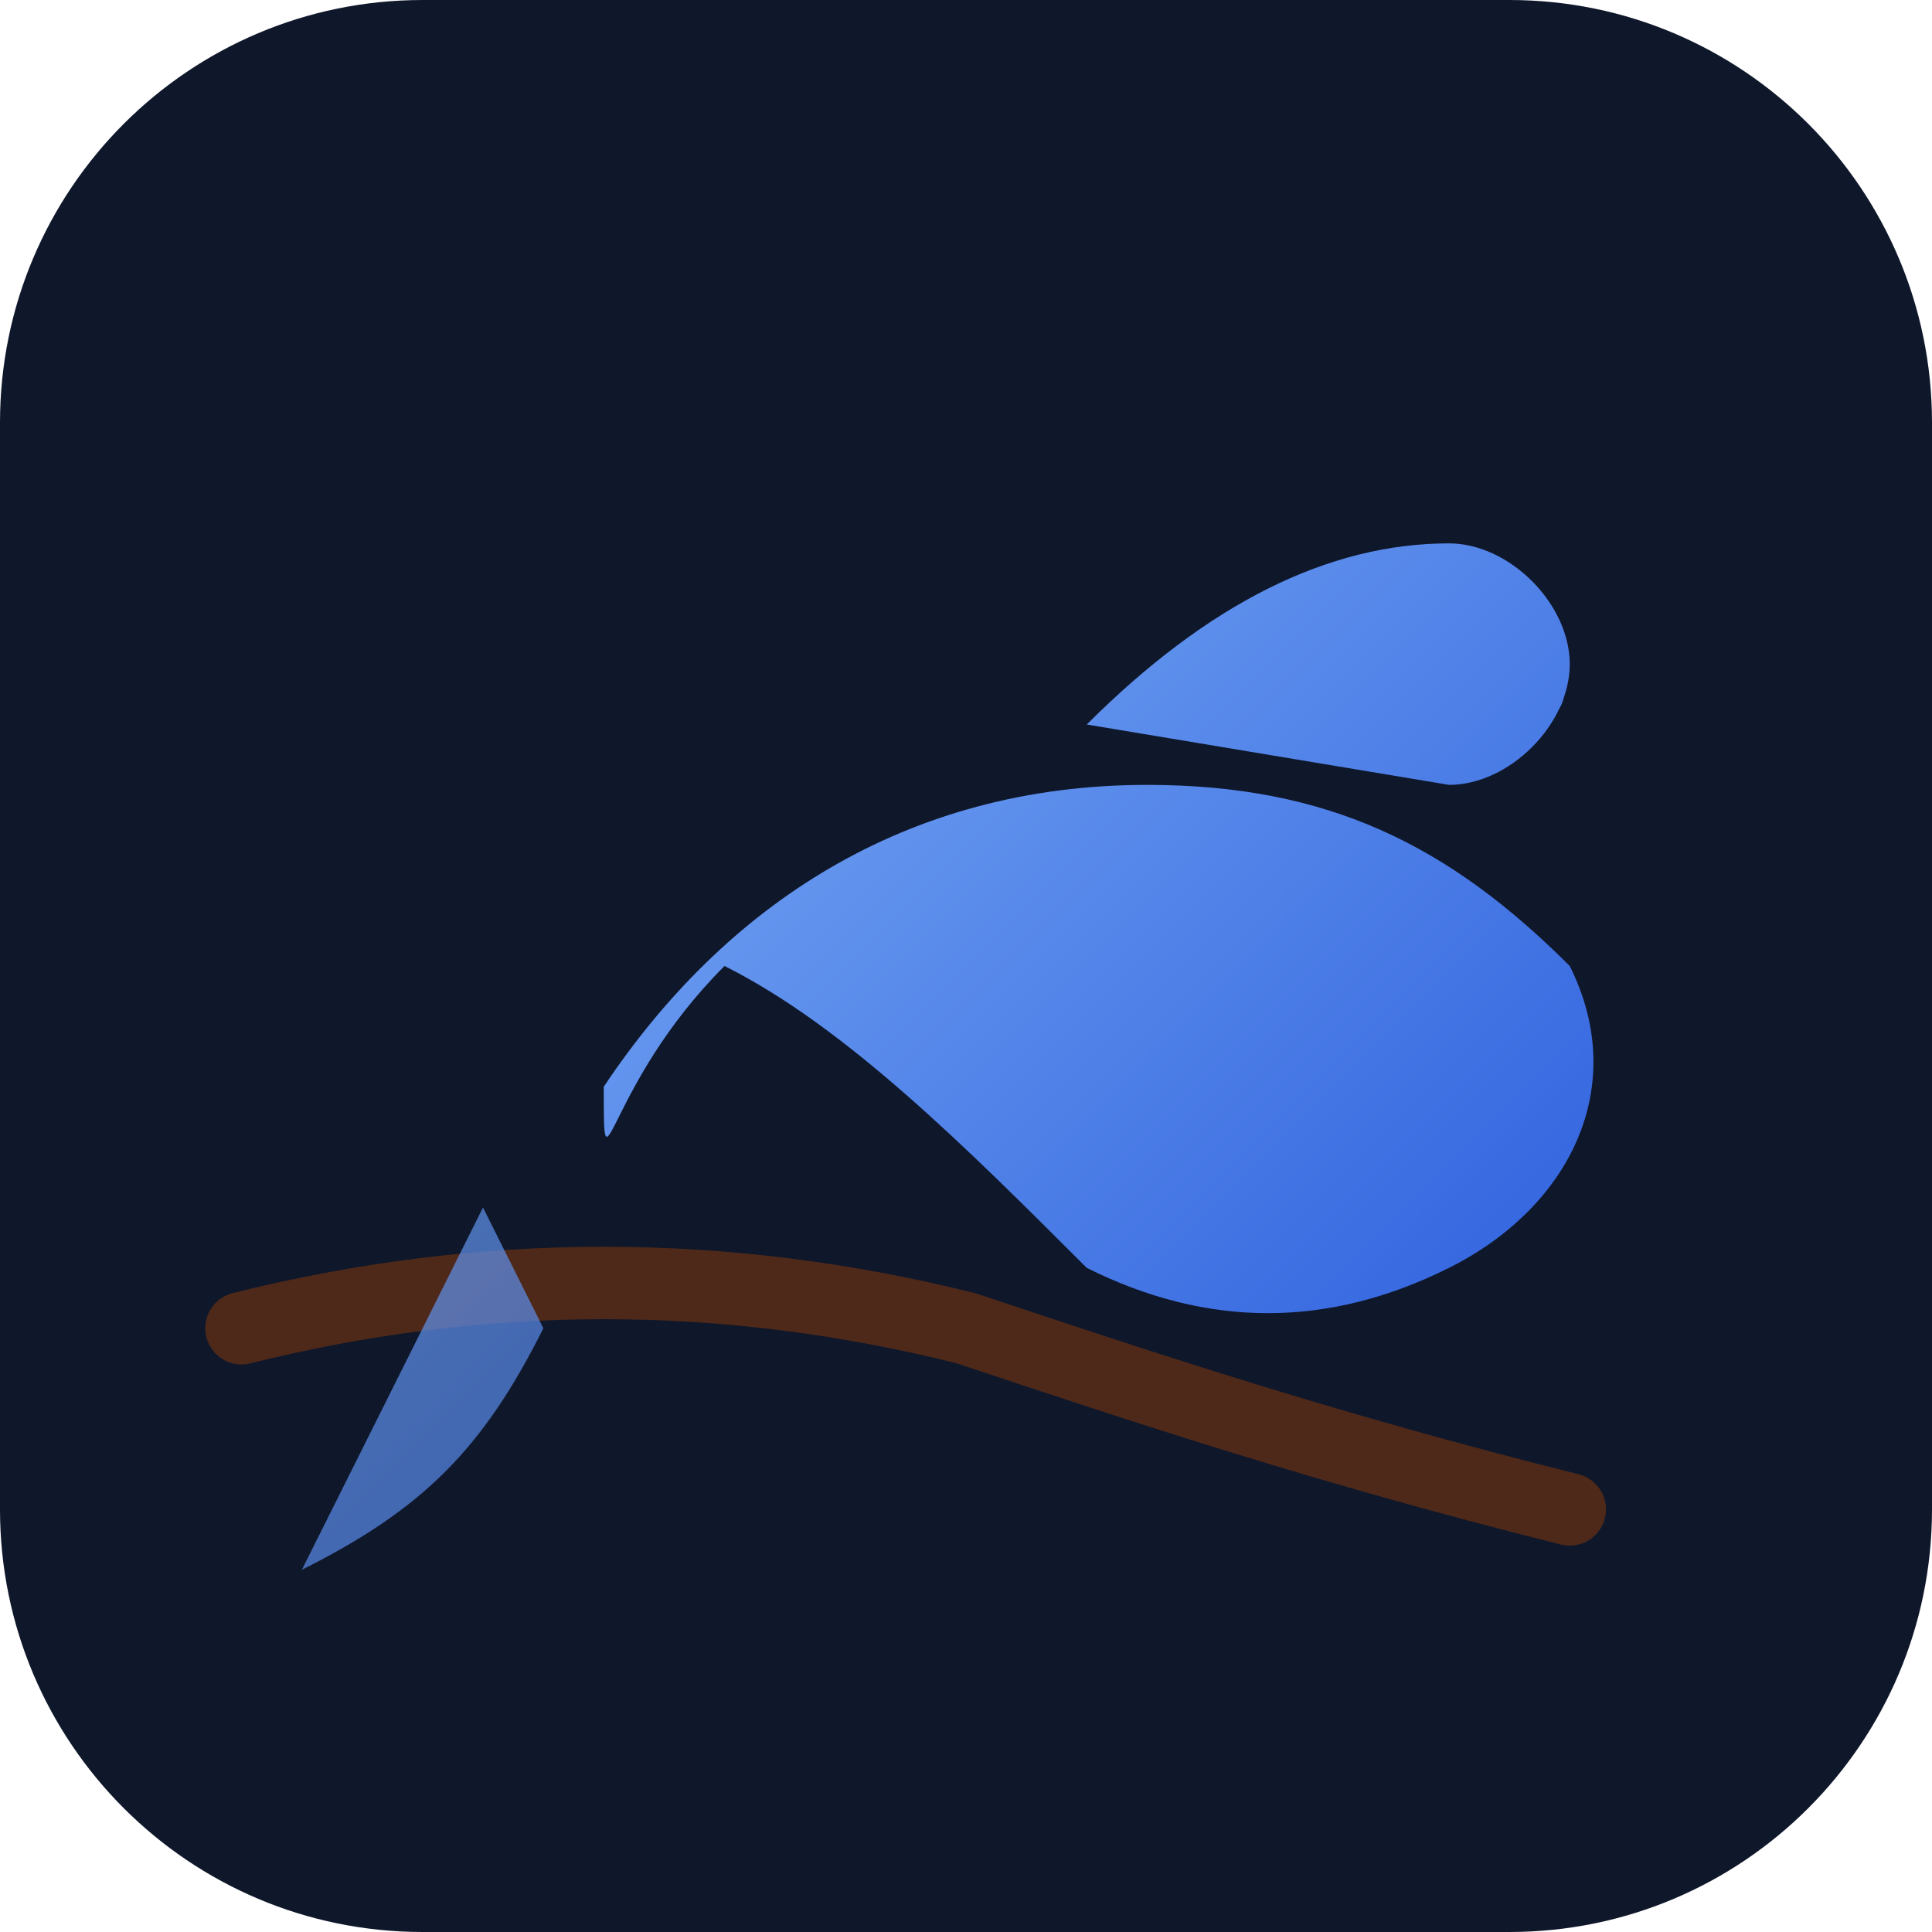
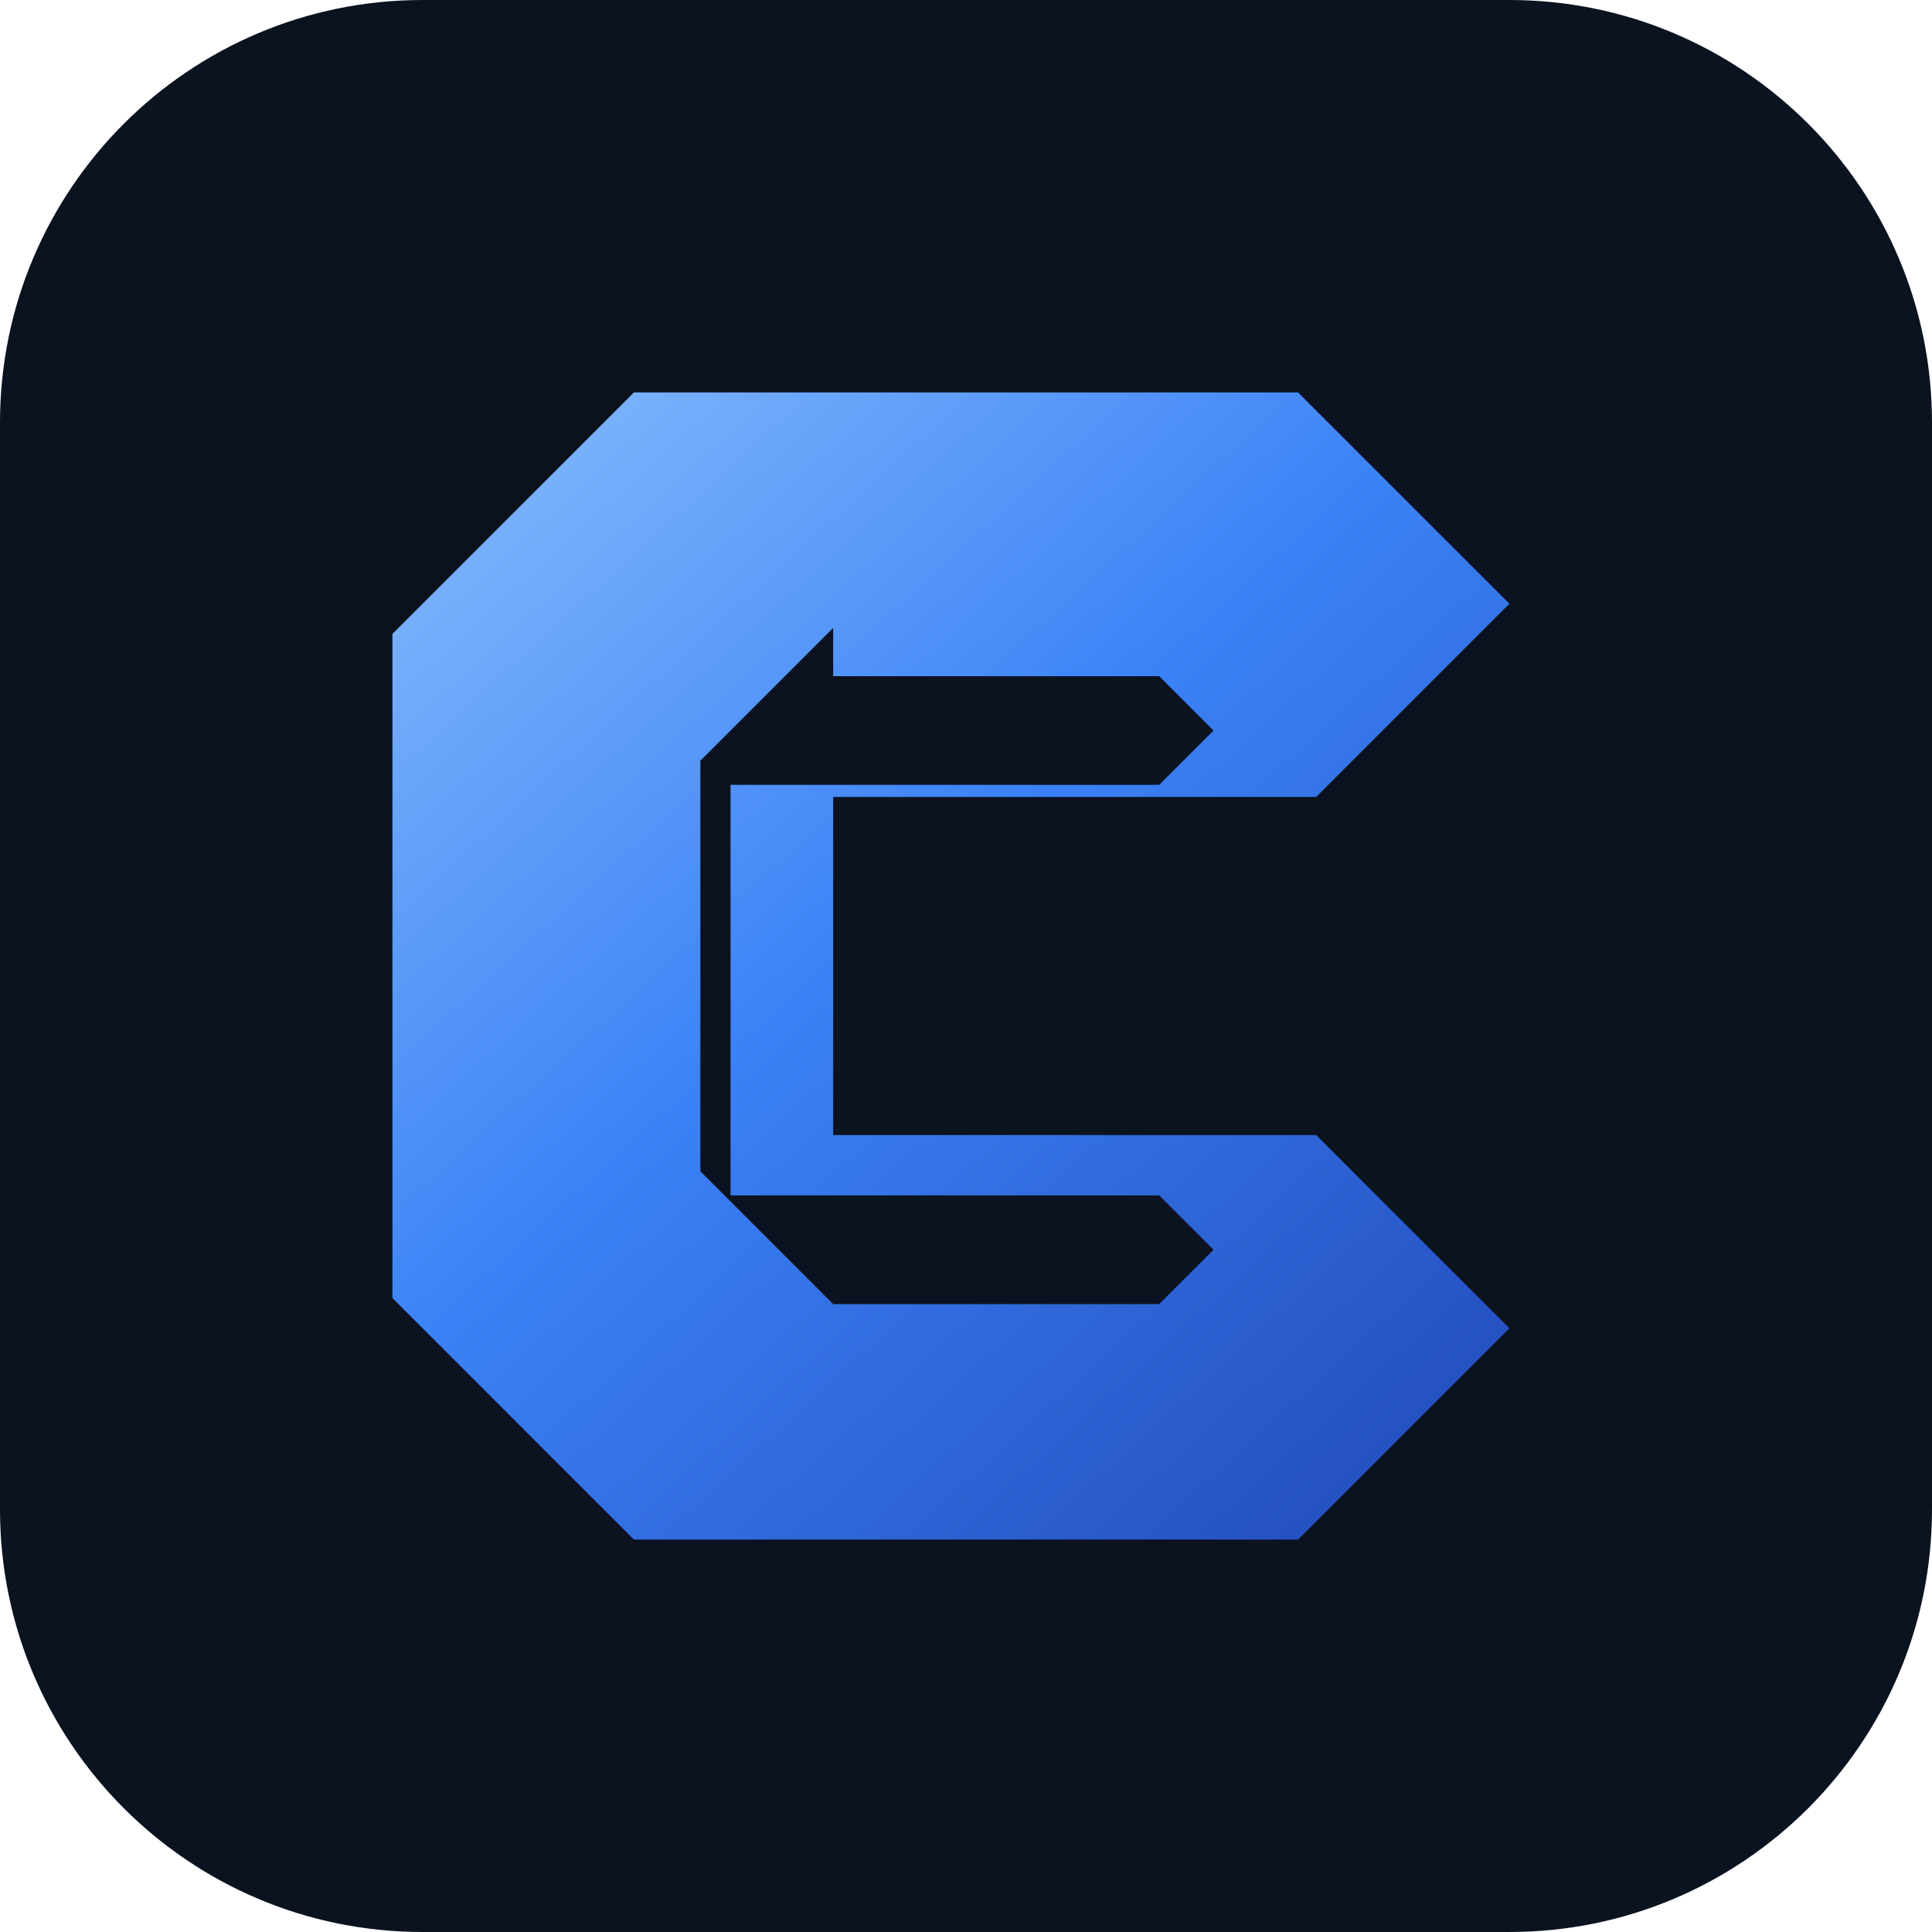
- <svg xmlns="http://www.w3.org/2000/svg" viewBox="0 0 32 32" fill="none">
-   <rect width="32" height="32" rx="7" fill="#0f172a" />
+ <svg xmlns="http://www.w3.org/2000/svg" viewBox="0 0 32 32" role="img" aria-label="CORAX">
  <defs>
-     <linearGradient id="b" x1="4" y1="4" x2="28" y2="28" gradientUnits="userSpaceOnUse">
-       <stop stop-color="#93c5fd" />
-       <stop offset="1" stop-color="#1d4ed8" />
+     <linearGradient id="g" x1="6" y1="5" x2="26" y2="27" gradientUnits="userSpaceOnUse">
+       <stop stop-color="#93C5FD" />
+       <stop offset="0.45" stop-color="#3B82F6" />
+       <stop offset="1" stop-color="#1E40AF" />
    </linearGradient>
  </defs>
-   <path d="M4 22c4-1 8-1 12 0 3 1 6 2 10 3" stroke="#78350f" stroke-width="1.2" stroke-linecap="round" opacity="0.6" />
-   <path d="M10 18c2-3 5-5 9-5 3 0 5 1 7 3 1 2 0 4-2 5-2 1-4 1-6 0-2-2-4-4-6-5-2 2-2 4-2 2Z" fill="url(#b)" />
-   <path d="M18 12c2-2 4-3 6-3 1 0 2 1 2 2 0 1-1 2-2 2" fill="url(#b)" />
-   <path d="M21 11.5 24 10.5 25.5 11.5" stroke="url(#b)" stroke-width="0.8" stroke-linecap="round" />
-   <path d="M8 20c-1 2-2 4-3 6 2-1 3-2 4-4" fill="url(#b)" opacity="0.7" />
+   <rect width="32" height="32" rx="7" fill="#0B1220" />
+   <path fill="url(#g)" fill-rule="evenodd" d="M10.5 6.5h11L25 10l-3.2 3.2H13.8v5.6h8L25 22l-3.5 3.5h-11L6.5 21.5v-11L10.5 6.5Zm3.3 4.7h5.4l.9.9-.9.9h-7.1v6.8h7.1l.9.9-.9.9h-5.4l-2.2-2.2v-6.8l2.2-2.2Z" />
</svg>
